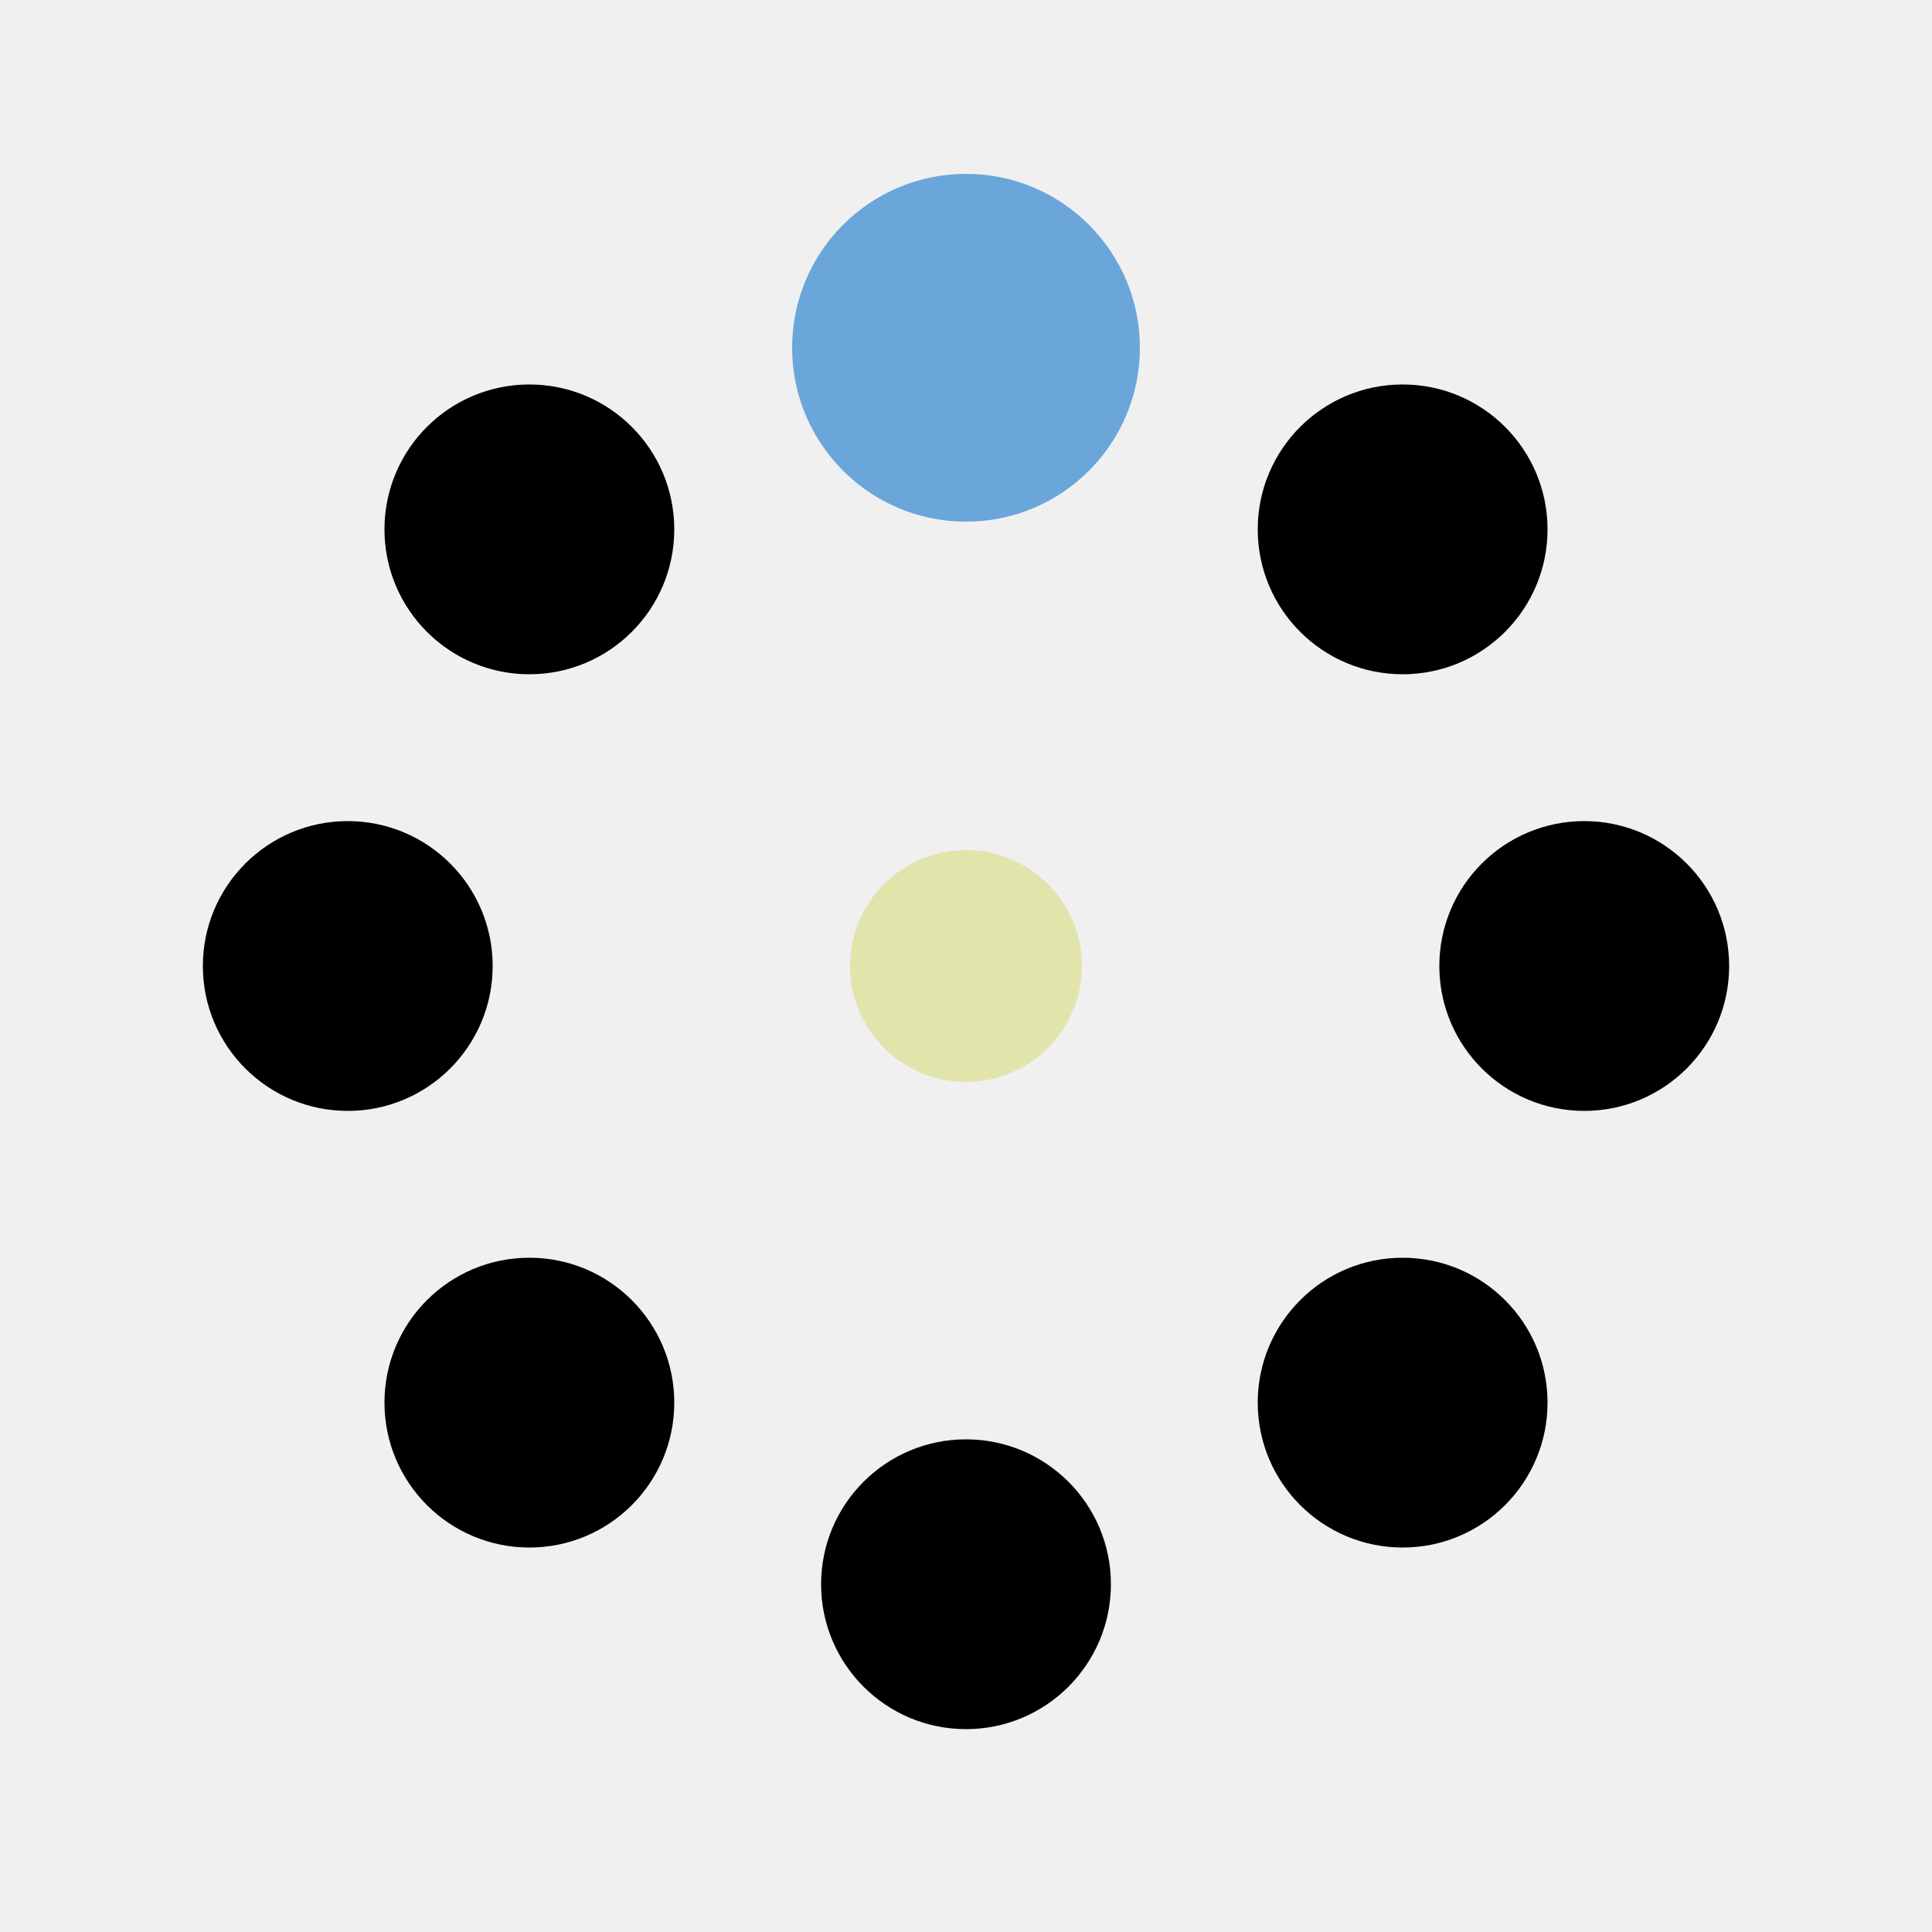
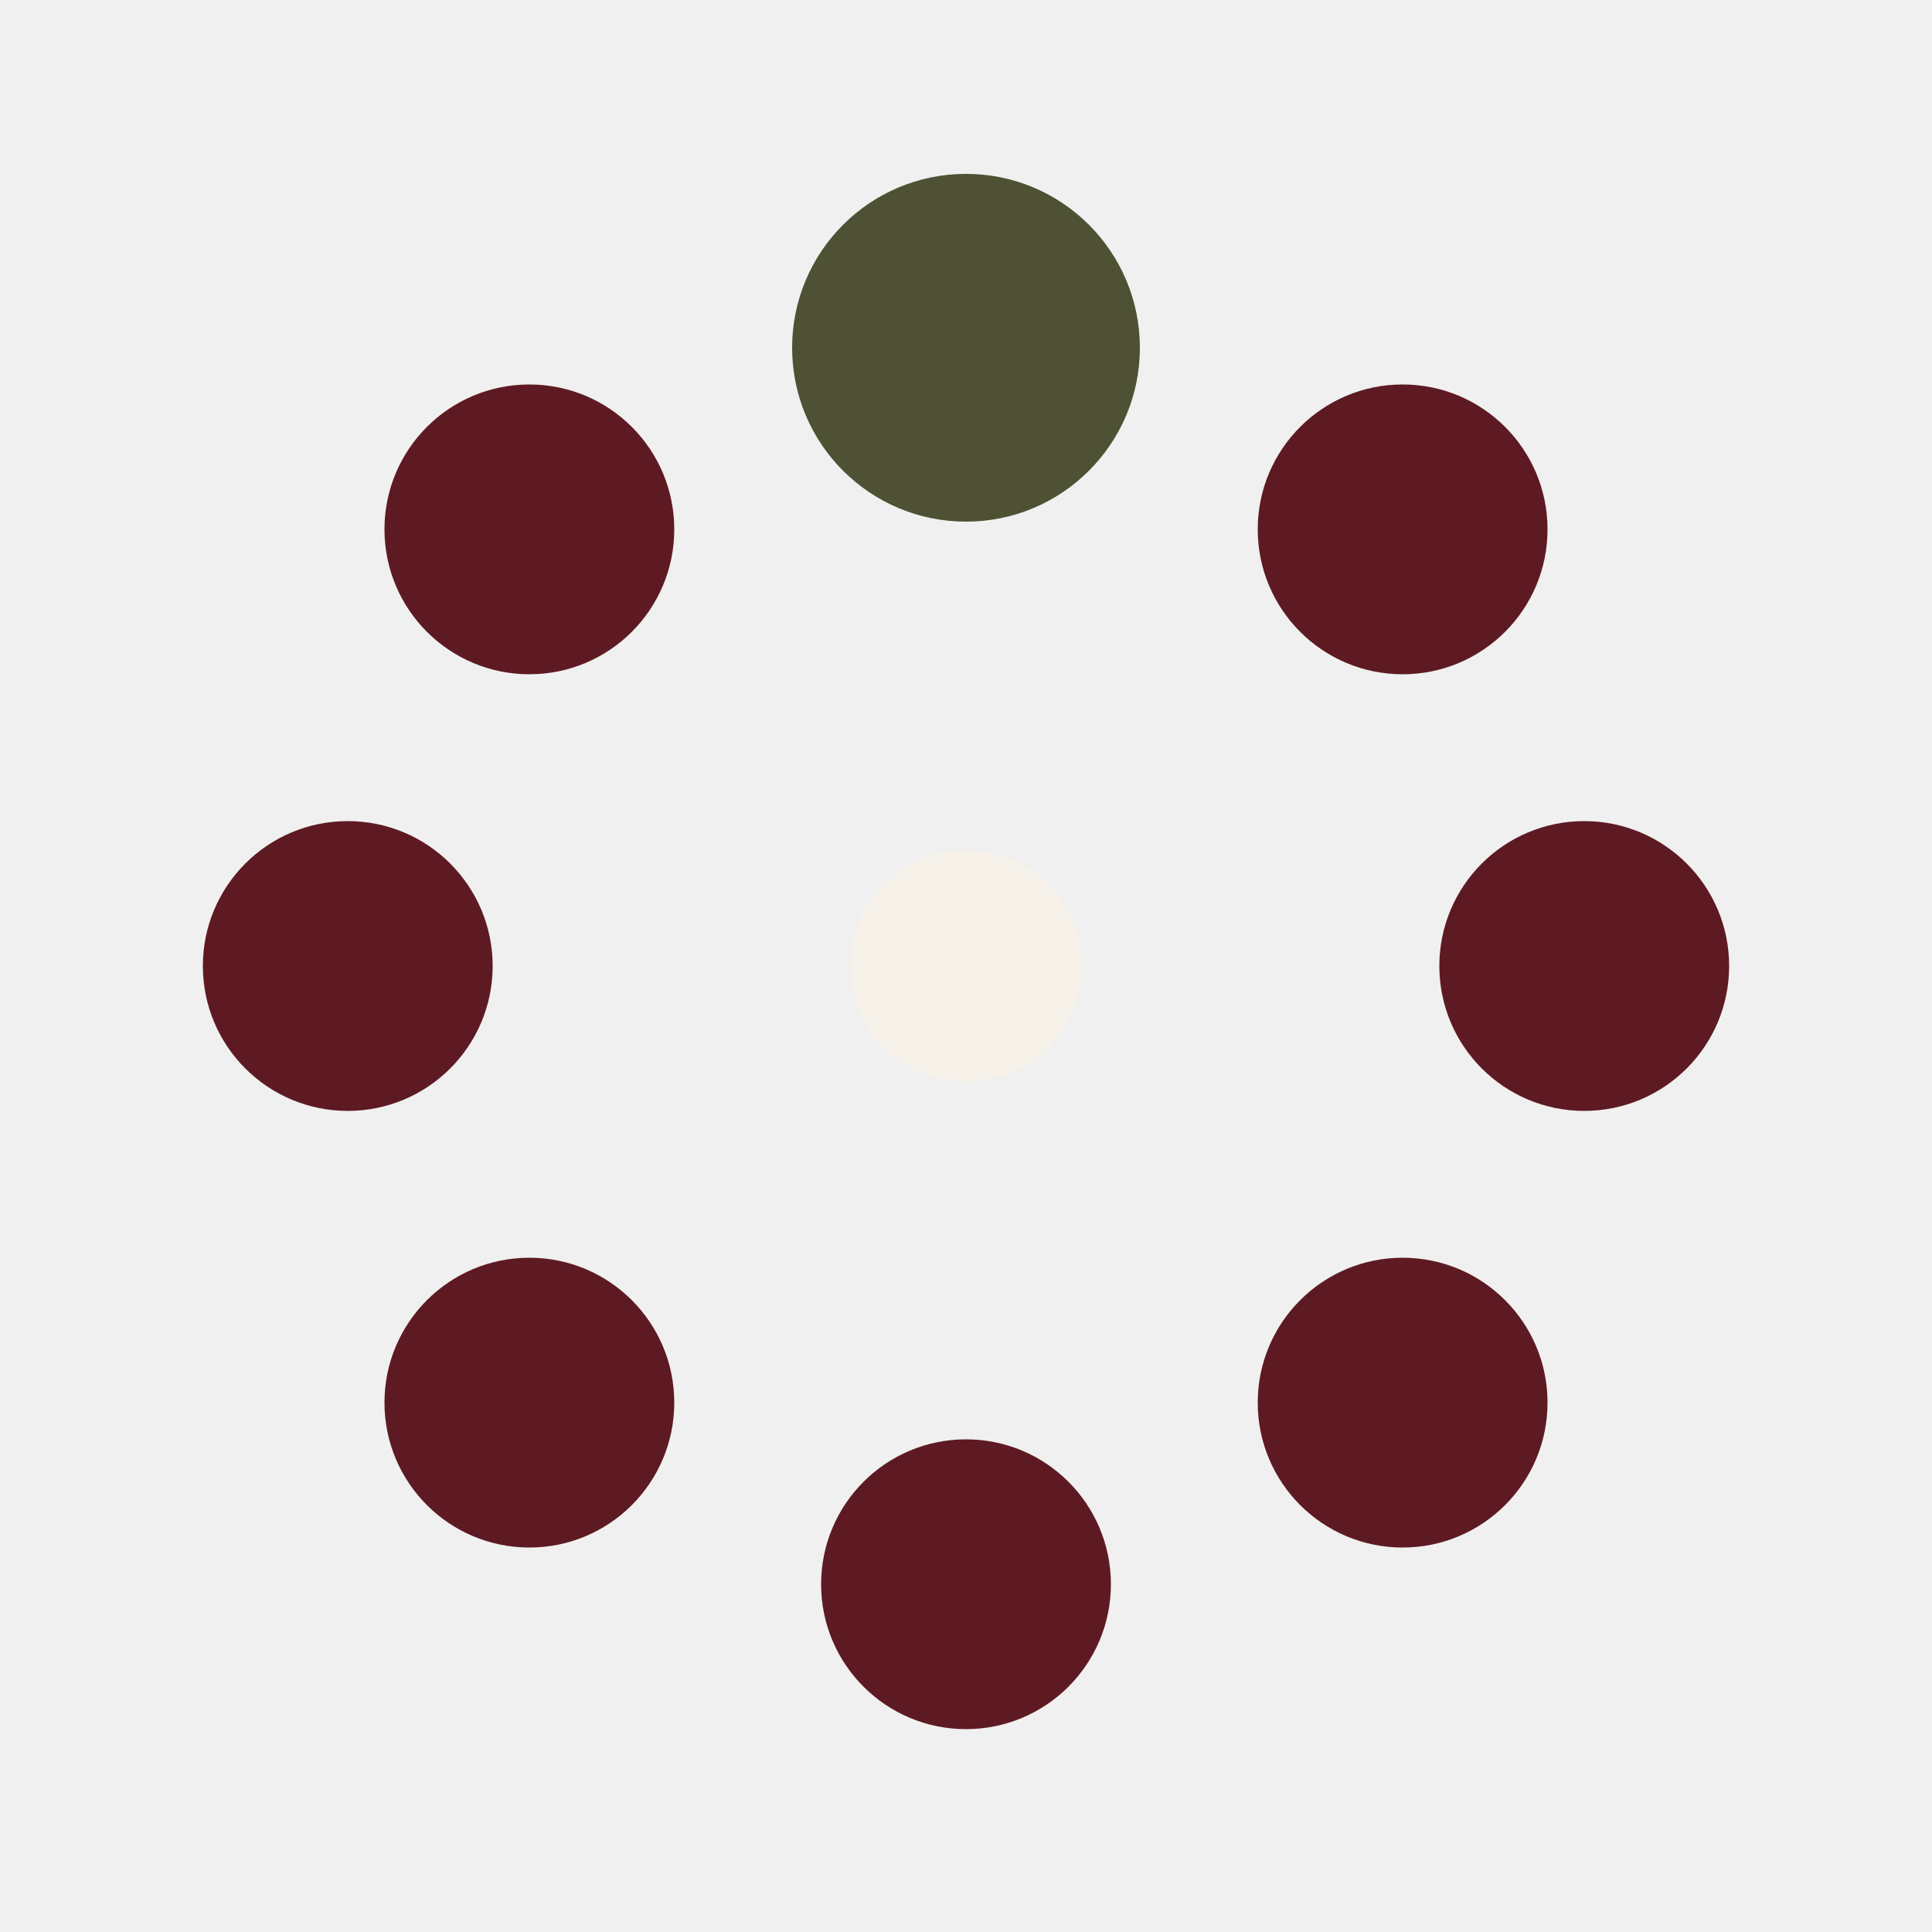
- <svg xmlns="http://www.w3.org/2000/svg" width="84" height="84" viewBox="0 0 100 100">
-   <g fill="#000000">
-     <circle cx="72.6" cy="27.4" r="7.5" />
-     <circle cx="82" cy="50" r="7.5" />
-     <circle cx="72.6" cy="72.6" r="7.5" />
-     <circle cx="50" cy="82" r="7.5" />
-     <circle cx="27.4" cy="72.6" r="7.5" />
-     <circle cx="18" cy="50" r="7.5" />
-     <circle cx="27.4" cy="27.4" r="7.5" />
+ <svg xmlns="http://www.w3.org/2000/svg" width="30" height="30" viewBox="20 63 30 30">
+   <defs />
+   <g />
+   <g />
+   <g />
+   <g />
+   <g />
+   <g />
+   <g />
+   <g id="svg1" role="img" mask="url(#mask-for-svg11)">
+     <g />
+     <g />
+     <g />
+     <g />
+     <g />
+     <g />
+     <g />
+     <mask id="mask-for-svg11">
+       <rect width="30" height="30" x="20" y="63" fill="#ffffff" />
+     </mask>
+     <g transform="matrix(0.3 0 0 0.3 20 63)">
+       <g fill="rgb(94, 26, 34)" color="rgb(42, 26, 23)" stroke="none">
+         <circle cx="72.6" cy="27.4" r="7.5" color="rgb(42, 26, 23)" fill="rgb(94, 26, 34)" stroke="none" />
+         <circle cx="82" cy="50" r="7.5" color="rgb(42, 26, 23)" fill="rgb(94, 26, 34)" stroke="none" />
+         <circle cx="72.6" cy="72.6" r="7.5" color="rgb(42, 26, 23)" fill="rgb(94, 26, 34)" stroke="none" />
+         <circle cx="50" cy="82" r="7.5" color="rgb(42, 26, 23)" fill="rgb(94, 26, 34)" stroke="none" />
+         <circle cx="27.4" cy="72.6" r="7.5" color="rgb(42, 26, 23)" fill="rgb(94, 26, 34)" stroke="none" />
+         <circle cx="18" cy="50" r="7.5" color="rgb(42, 26, 23)" fill="rgb(94, 26, 34)" stroke="none" />
+         <circle cx="27.4" cy="27.4" r="7.5" color="rgb(42, 26, 23)" fill="rgb(94, 26, 34)" stroke="none" />
+       </g>
+       <circle cx="50" cy="18" r="9" fill="rgb(78, 81, 51)" color="rgb(42, 26, 23)" stroke="none" />
+       <circle cx="50" cy="50" r="6" fill="rgb(246, 241, 233)" color="rgb(42, 26, 23)" stroke="none" />
+     </g>
  </g>
-   <circle cx="50" cy="18" r="9" fill="#6AA6DA" />
-   <circle cx="50" cy="50" r="6" fill="#E1E5AC" />
</svg>
